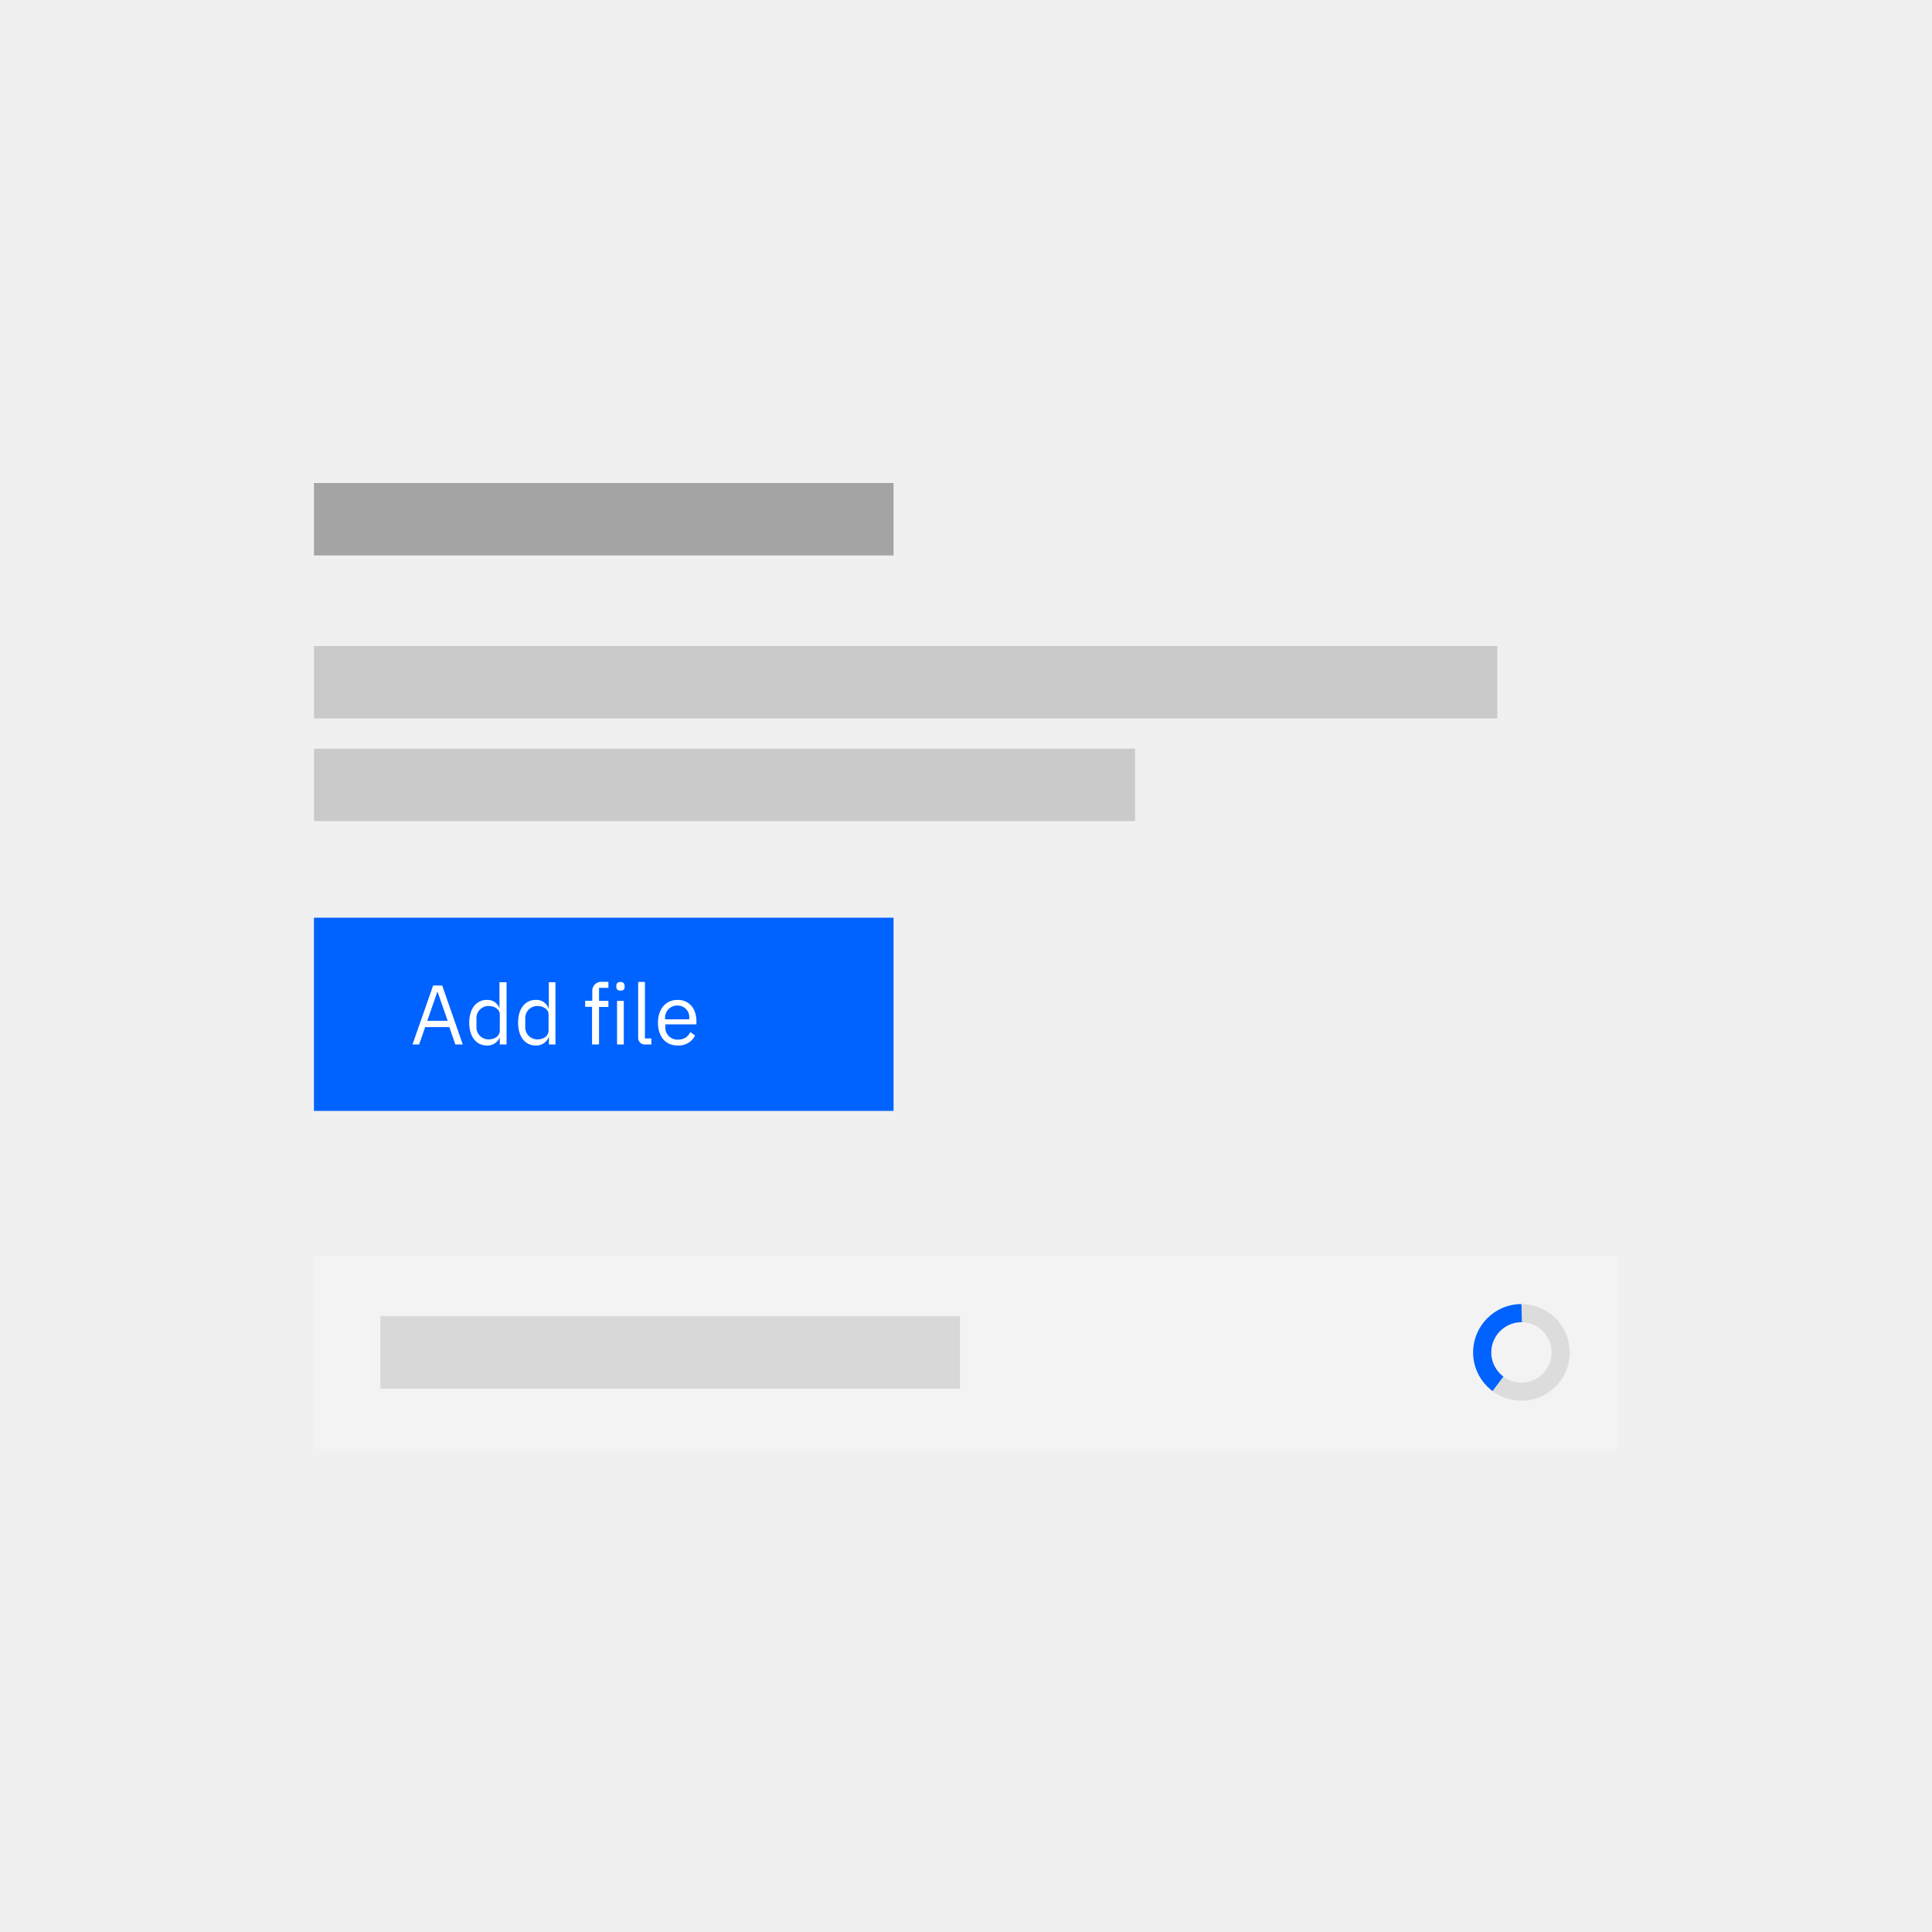
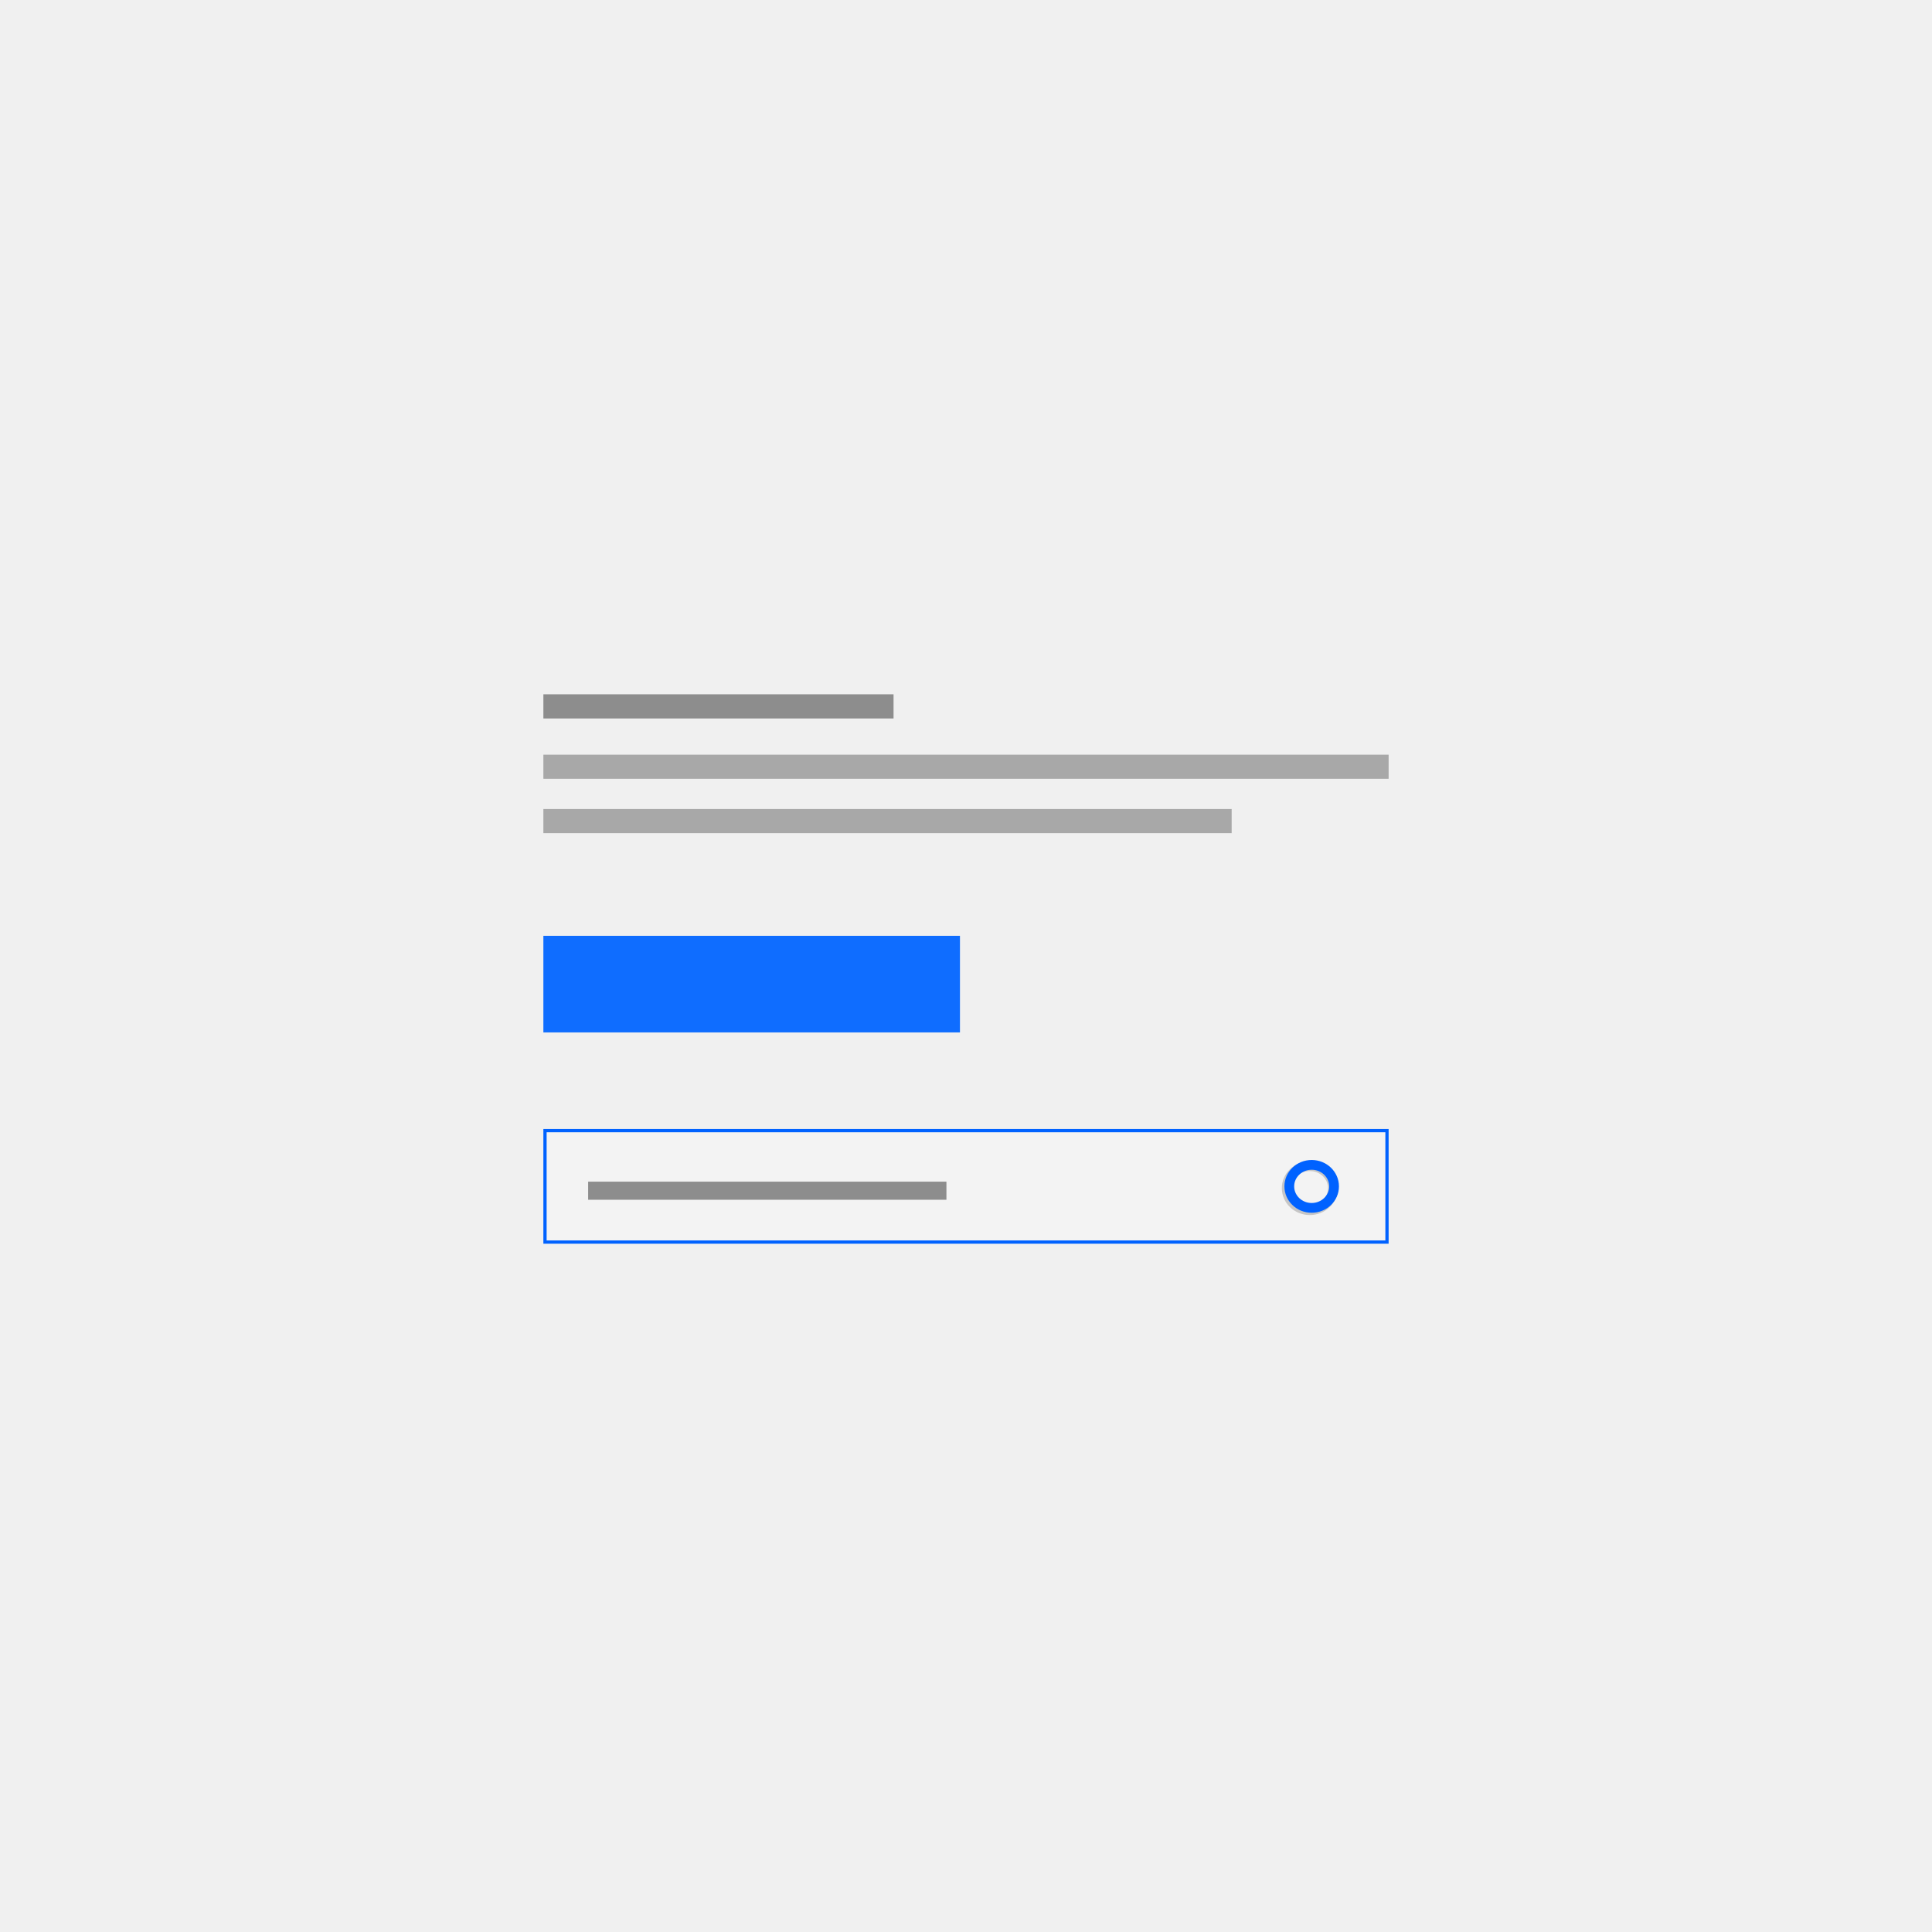
- <svg xmlns="http://www.w3.org/2000/svg" width="320" height="320" viewBox="0 0 320 320">
-   <defs>
-     <mask id="a" x="241" y="213" width="22" height="22" maskUnits="userSpaceOnUse">
-       <circle cx="252" cy="224" r="8" style="fill:#fff" />
-     </mask>
-   </defs>
-   <rect x="52" y="107" width="196" height="12" style="fill:#cacaca" />
-   <rect x="52" y="124" width="136" height="12" style="fill:#cacaca" />
-   <rect x="52" y="80" width="96" height="12" style="fill:#a4a4a4" />
-   <rect x="52" y="152" width="96" height="32" style="fill:#0062ff" />
-   <path d="M76.65,173H75.42l-1-2.88h-4l-1,2.88H68.32l3.42-9.77h1.5Zm-2.5-3.92-1.66-4.76h-.07l-1.65,4.76ZM82.78,173v-1.18h0a2.19,2.19,0,0,1-2.12,1.35c-1.8,0-2.94-1.47-2.94-3.78s1.14-3.78,2.94-3.78A2.11,2.11,0,0,1,82.73,167h0v-4.31H83.9V173Zm-1.86-.84c1,0,1.86-.53,1.86-1.47V168c0-.8-.84-1.38-1.86-1.38a2,2,0,0,0-2,2.15V170A2,2,0,0,0,80.92,172.16Zm10,.84v-1.18h-.05a2.19,2.19,0,0,1-2.12,1.35c-1.8,0-2.94-1.47-2.94-3.78s1.14-3.78,2.94-3.78A2.11,2.11,0,0,1,90.85,167h.05v-4.31H92V173ZM89,172.16c1,0,1.86-.53,1.86-1.47V168c0-.8-.84-1.38-1.86-1.38a2,2,0,0,0-2,2.15V170A2,2,0,0,0,89,172.16Zm9.06.84v-6.24H96.92v-1H98.1v-1.46a1.49,1.49,0,0,1,1.58-1.68h1.09v1H99.22v2.16h1.55v1H99.22V173Zm4.7-8.92c-.47,0-.68-.25-.68-.63v-.18c0-.38.21-.63.68-.63s.69.25.69.63v.18C103.49,163.83,103.28,164.08,102.8,164.08Zm-.56,8.92v-7.22h1.12V173Zm5.69,0h-1a1.09,1.09,0,0,1-1.19-1.16v-9.2h1.12V172h1.07Zm4.34.17c-2,0-3.25-1.49-3.25-3.78s1.29-3.78,3.25-3.78,3.12,1.48,3.12,3.53v.53H110.2V170a2,2,0,0,0,2.14,2.19,2.1,2.1,0,0,0,2-1.25l.79.58A3,3,0,0,1,112.27,173.17Zm0-6.62a2,2,0,0,0-2.07,2.18v.1h4v-.16A1.92,1.92,0,0,0,112.27,166.55Z" style="fill:#fff" />
-   <rect x="52" y="208" width="216" height="32" style="fill:#f3f3f3" />
-   <rect x="63" y="218" width="96" height="12" style="fill:#d8d8d8" />
-   <circle cx="252" cy="224" r="6.5" style="fill:none;stroke:#dcdcdc;stroke-width:3px" />
-   <g style="mask:url(#a)">
-     <path d="M252,216a8,8,0,1,0,8,8A8,8,0,0,0,252,216Z" style="fill:none;stroke:#0062ff;stroke-width:6px;stroke-dasharray:20,33" />
-   </g>
+ <svg xmlns="http://www.w3.org/2000/svg" width="320" height="320" viewBox="0 0 320 320" fill="none">
+   <rect x="90" y="115" width="58" height="4" fill="#8D8D8D" />
+   <rect x="90" y="125" width="140" height="4" fill="#A8A8A8" />
+   <rect x="90" y="155" width="69" height="16" fill="#0F6DFF" />
+   <rect x="90" y="134" width="114" height="4" fill="#A8A8A8" />
+   <rect x="90.269" y="187.269" width="139.461" height="18.461" fill="#F3F3F3" stroke="#0062FF" stroke-width="0.539" />
+   <path d="M220.774 196.797C220.774 198.78 219.092 200.442 216.946 200.442C214.801 200.442 213.119 198.78 213.119 196.797C213.119 194.814 214.801 193.152 216.946 193.152C219.092 193.152 220.774 194.814 220.774 196.797Z" stroke="#C6C6C6" stroke-width="1.616" />
+   <ellipse cx="217.256" cy="196.5" rx="3.709" ry="3.562" stroke="#0062FF" stroke-width="1.616" />
+   <rect x="97.418" y="195.719" width="59.34" height="3" fill="#8D8D8D" />
</svg>
